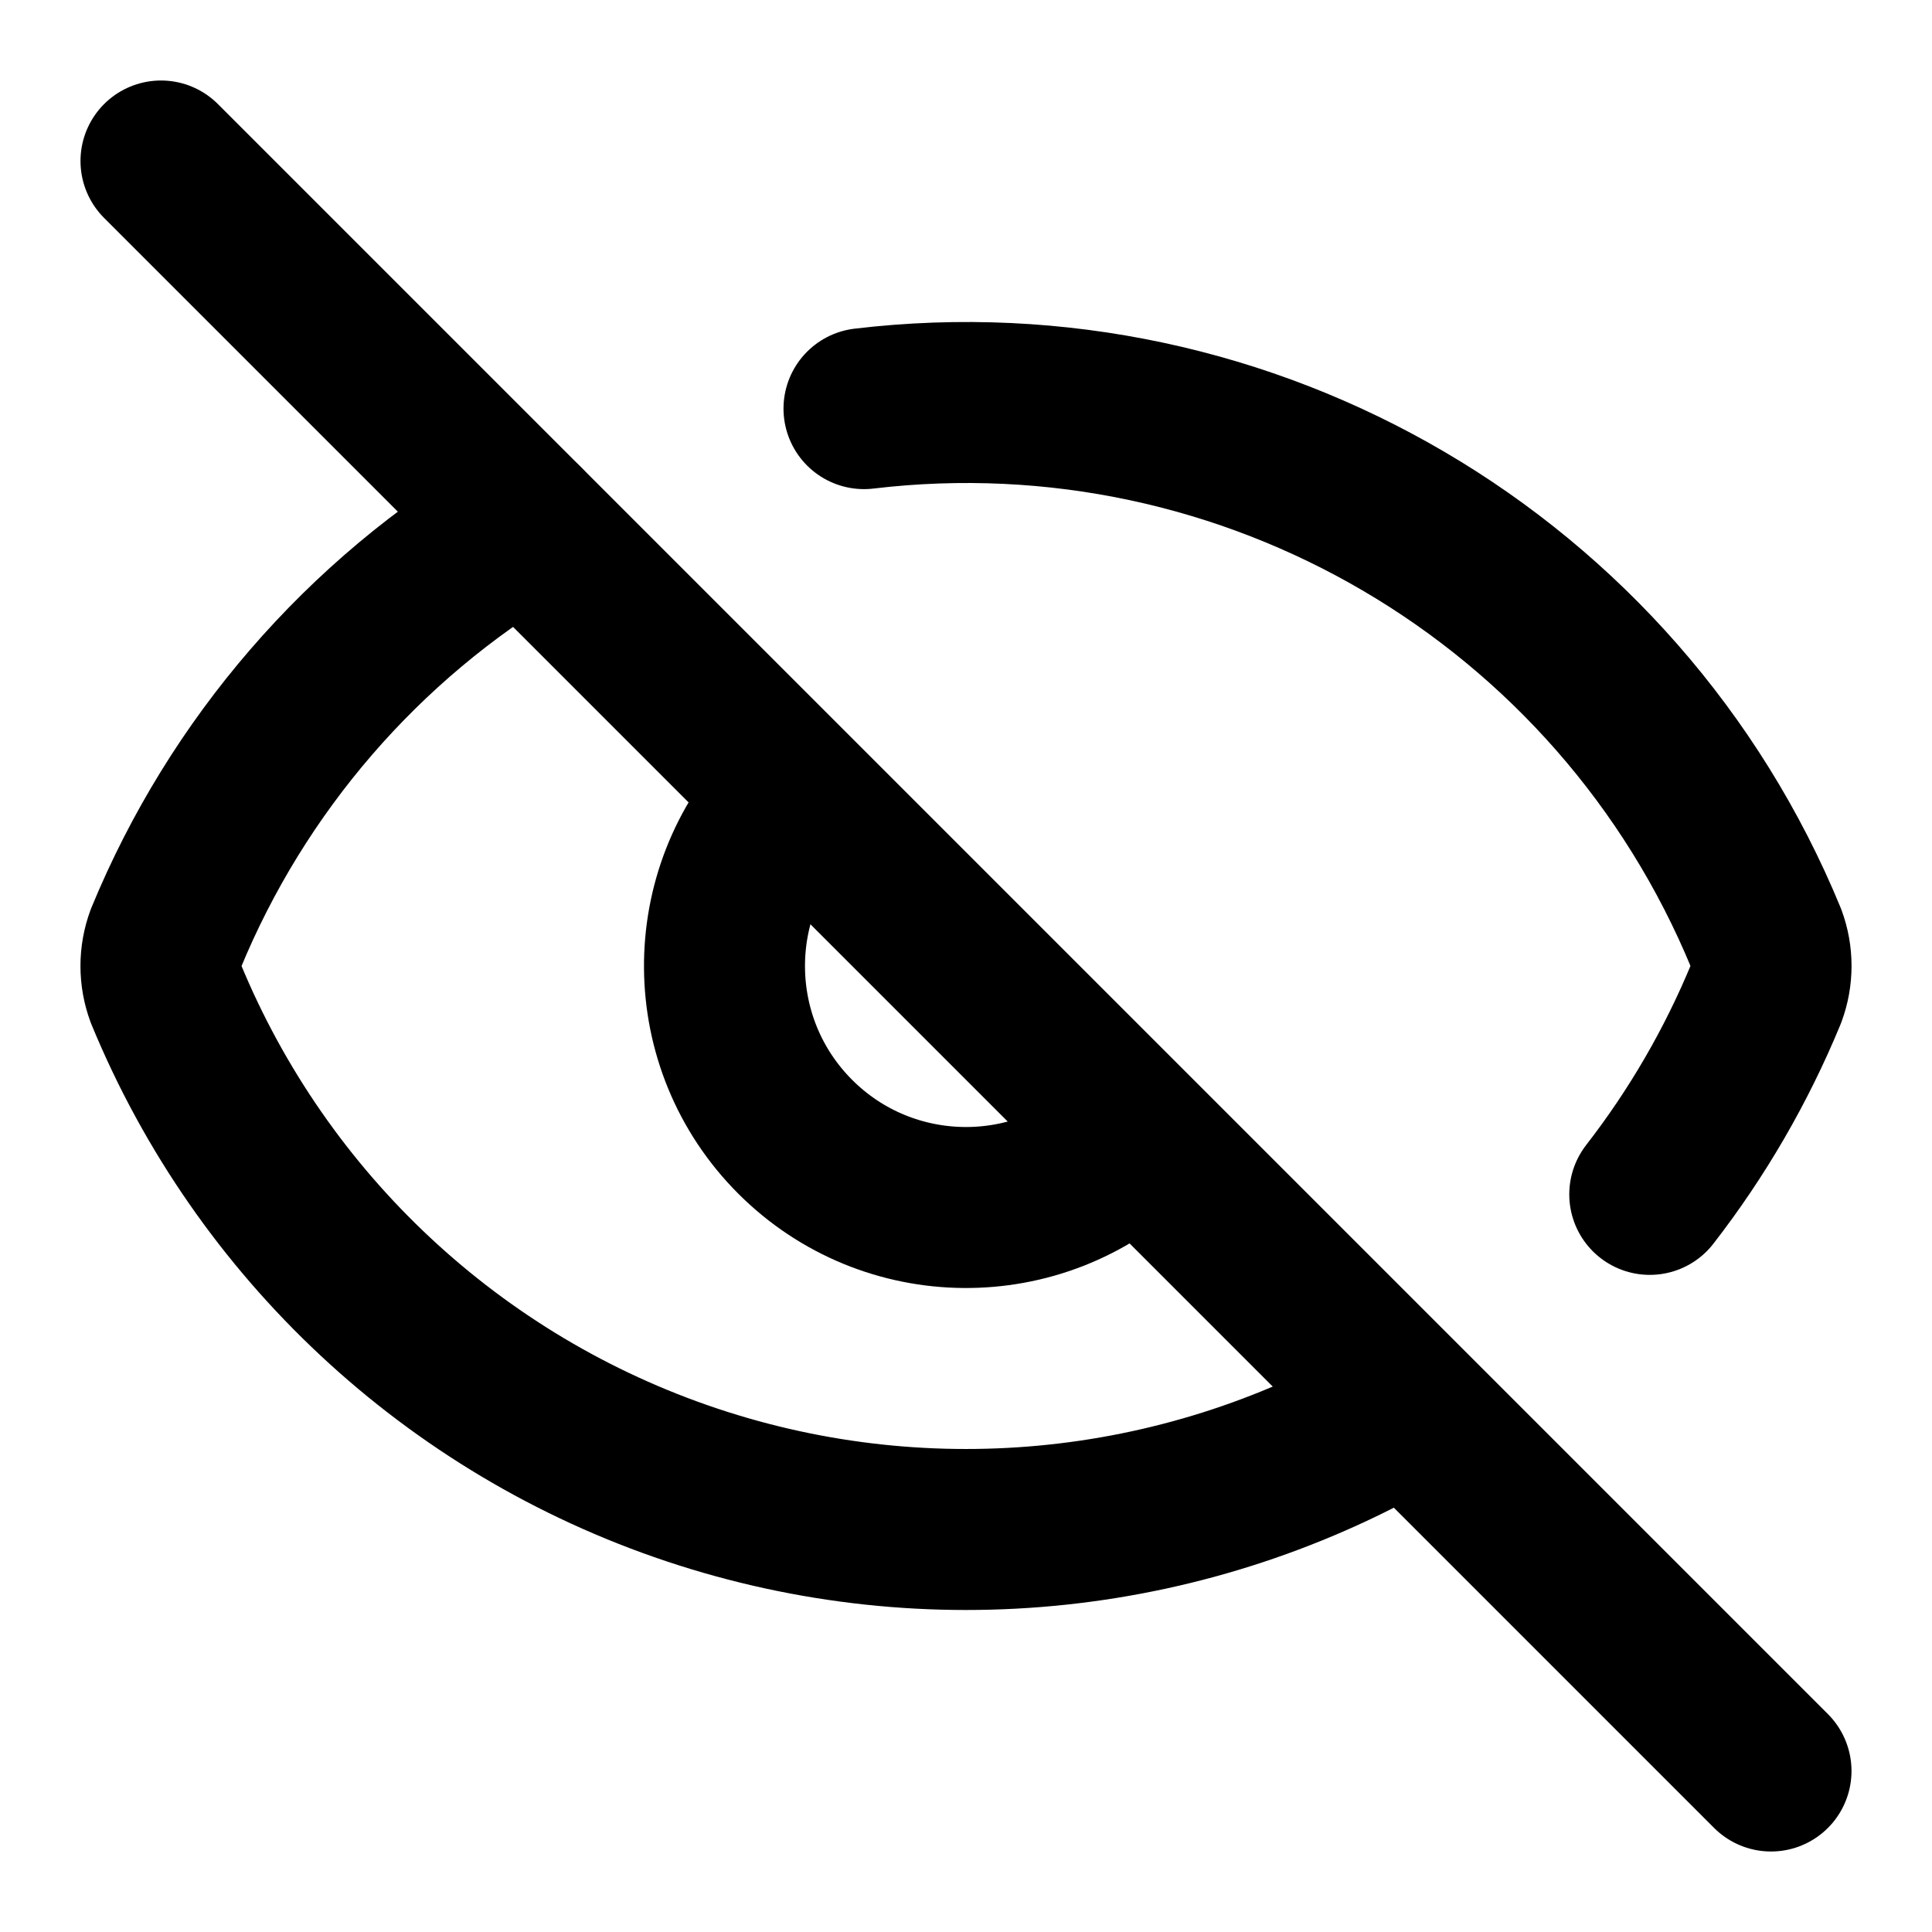
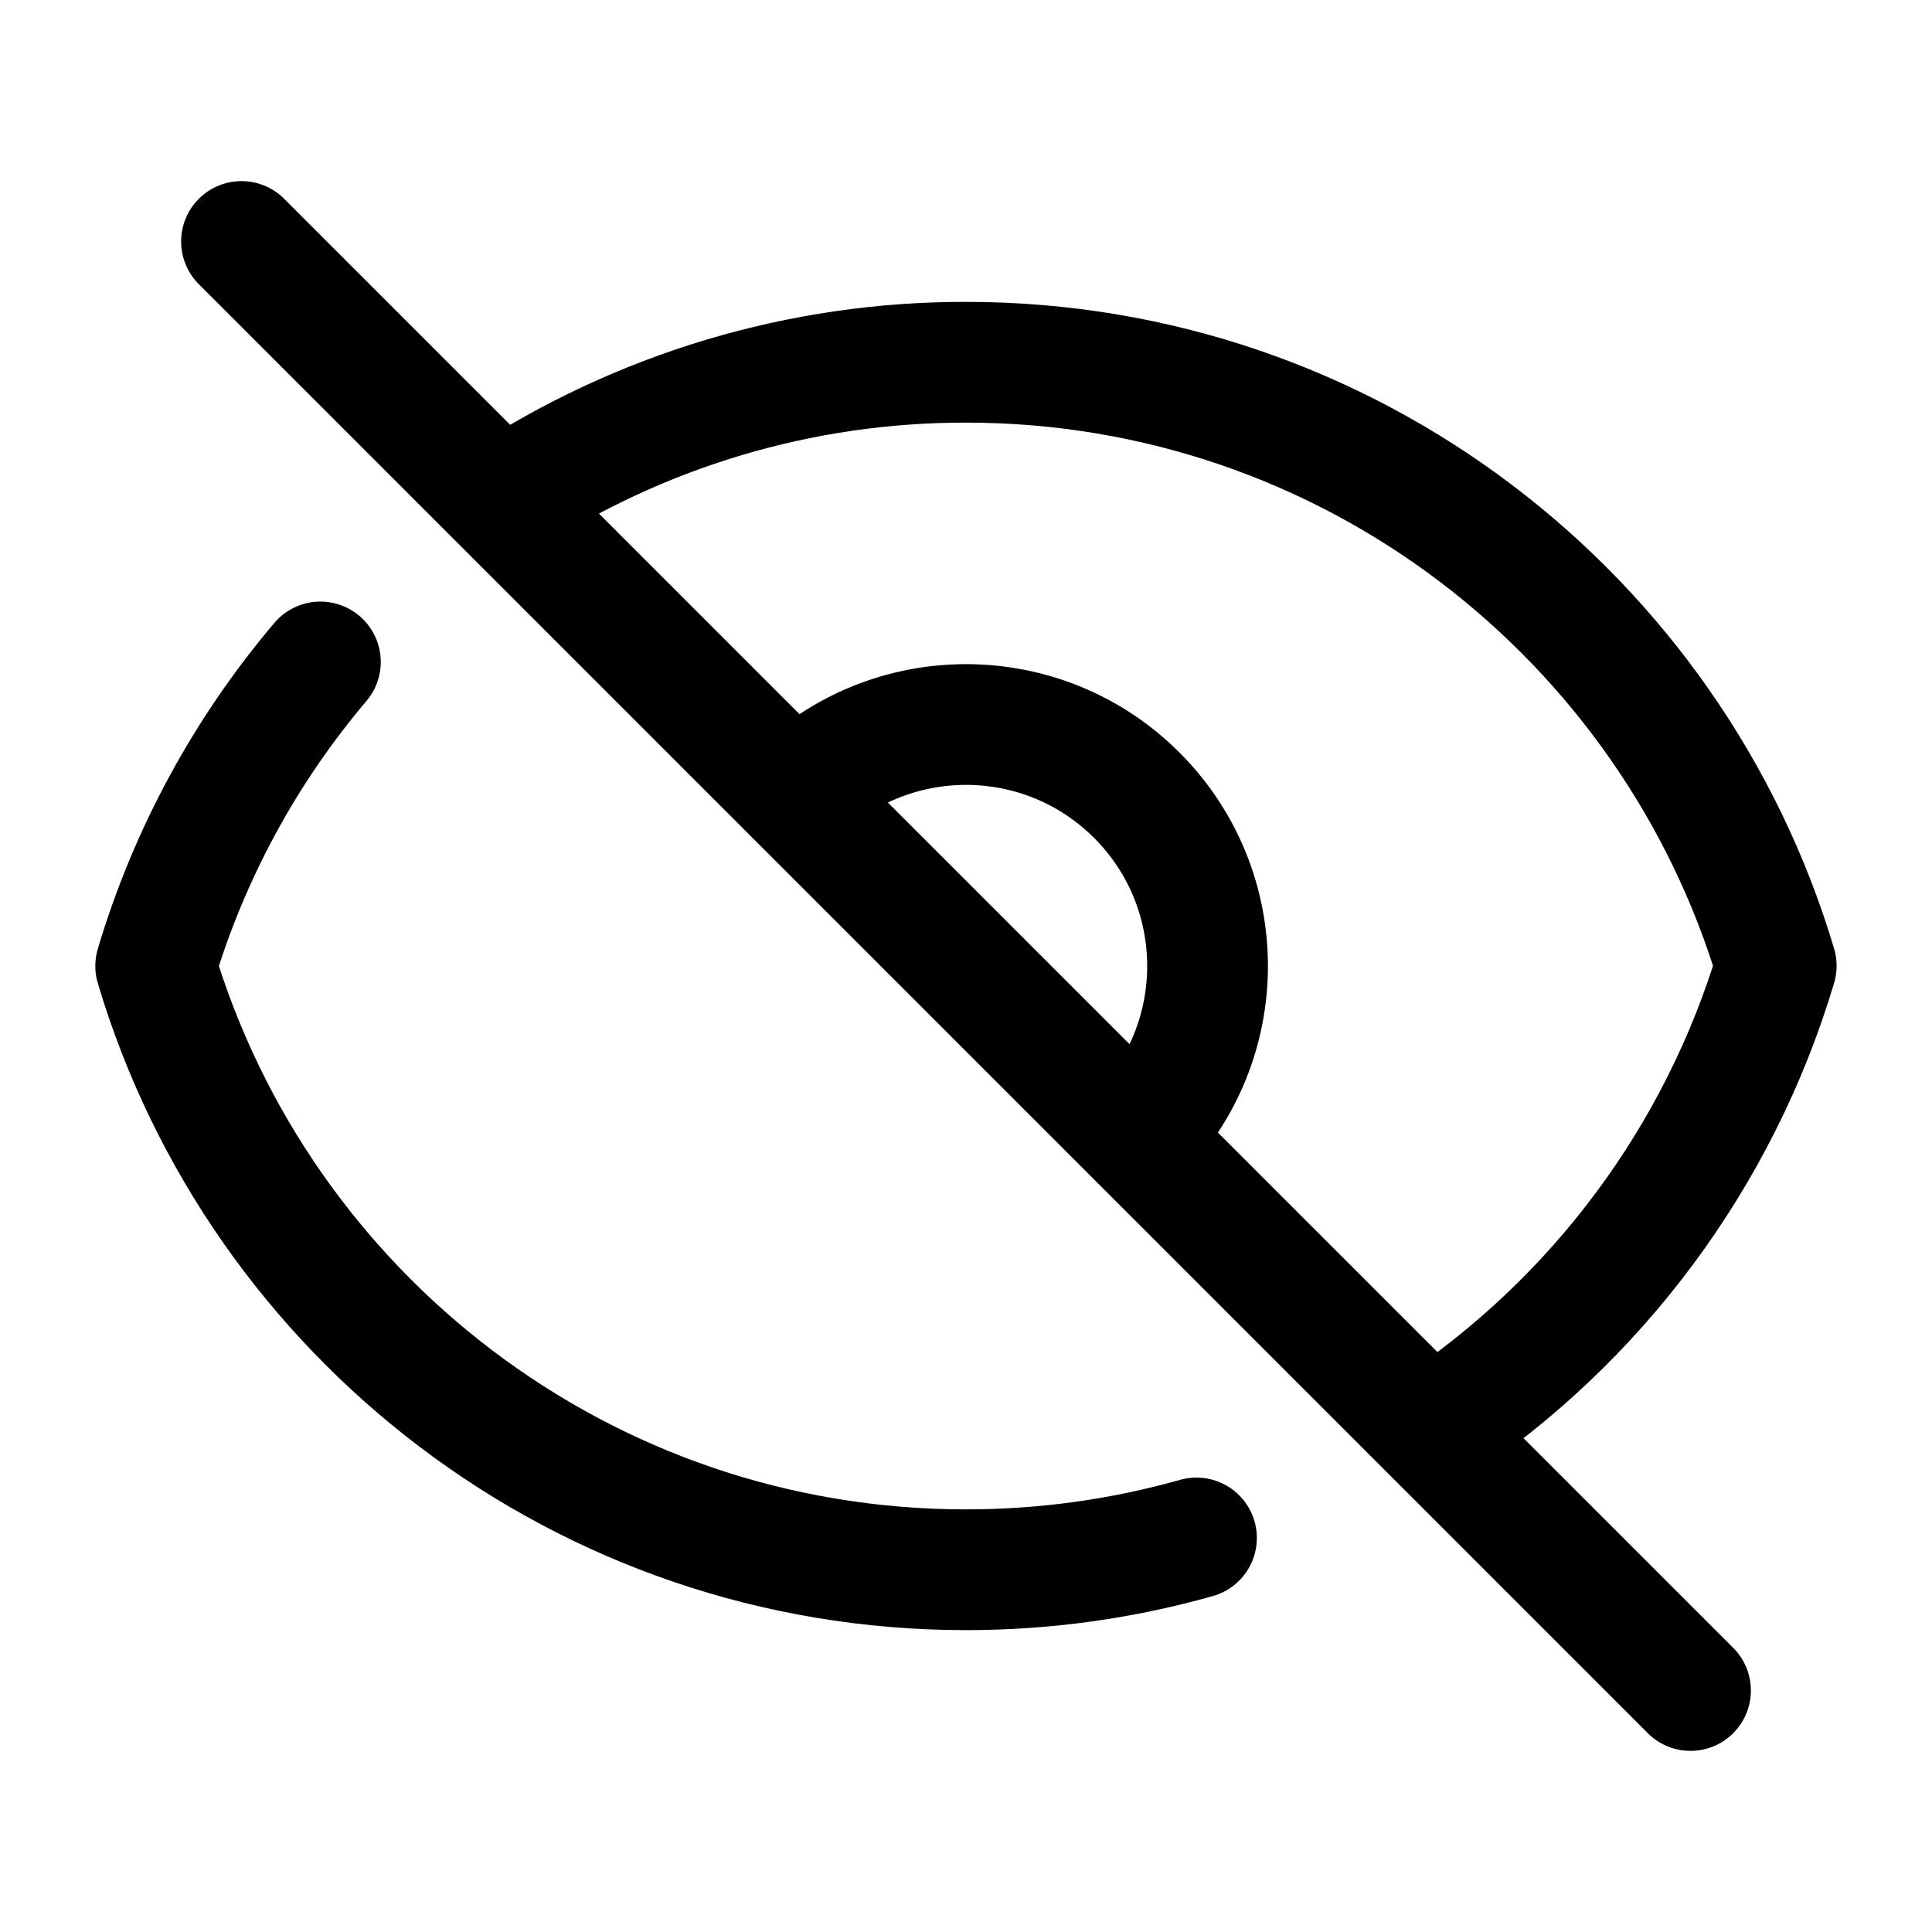
- <svg xmlns="http://www.w3.org/2000/svg" width="24" height="24" viewBox="0 0 24 24" fill="none" stroke="currentColor" stroke-width="2" stroke-linecap="round" stroke-linejoin="round" class="lucide lucide-eye-off-icon lucide-eye-off">
-   <path d="M10.733 5.076a10.744 10.744 0 0 1 11.205 6.575 1 1 0 0 1 0 .696 10.747 10.747 0 0 1-1.444 2.49" />
-   <path d="M14.084 14.158a3 3 0 0 1-4.242-4.242" />
-   <path d="M17.479 17.499a10.75 10.75 0 0 1-15.417-5.151 1 1 0 0 1 0-.696 10.75 10.75 0 0 1 4.446-5.143" />
-   <path d="m2 2 20 20" />
+ <svg xmlns="http://www.w3.org/2000/svg" fill="none" viewBox="0 0 24 24" stroke-width="1.5" stroke="currentColor" class="size-6">
+   <path stroke-linecap="round" stroke-linejoin="round" d="M3.98 8.223A10.477 10.477 0 0 0 1.934 12C3.226 16.338 7.244 19.5 12 19.5c.993 0 1.953-.138 2.863-.395M6.228 6.228A10.451 10.451 0 0 1 12 4.5c4.756 0 8.773 3.162 10.065 7.498a10.522 10.522 0 0 1-4.293 5.774M6.228 6.228 3 3m3.228 3.228 3.65 3.65m7.894 7.894L21 21m-3.228-3.228-3.65-3.65m0 0a3 3 0 1 0-4.243-4.243m4.242 4.242L9.88 9.88" />
</svg>
